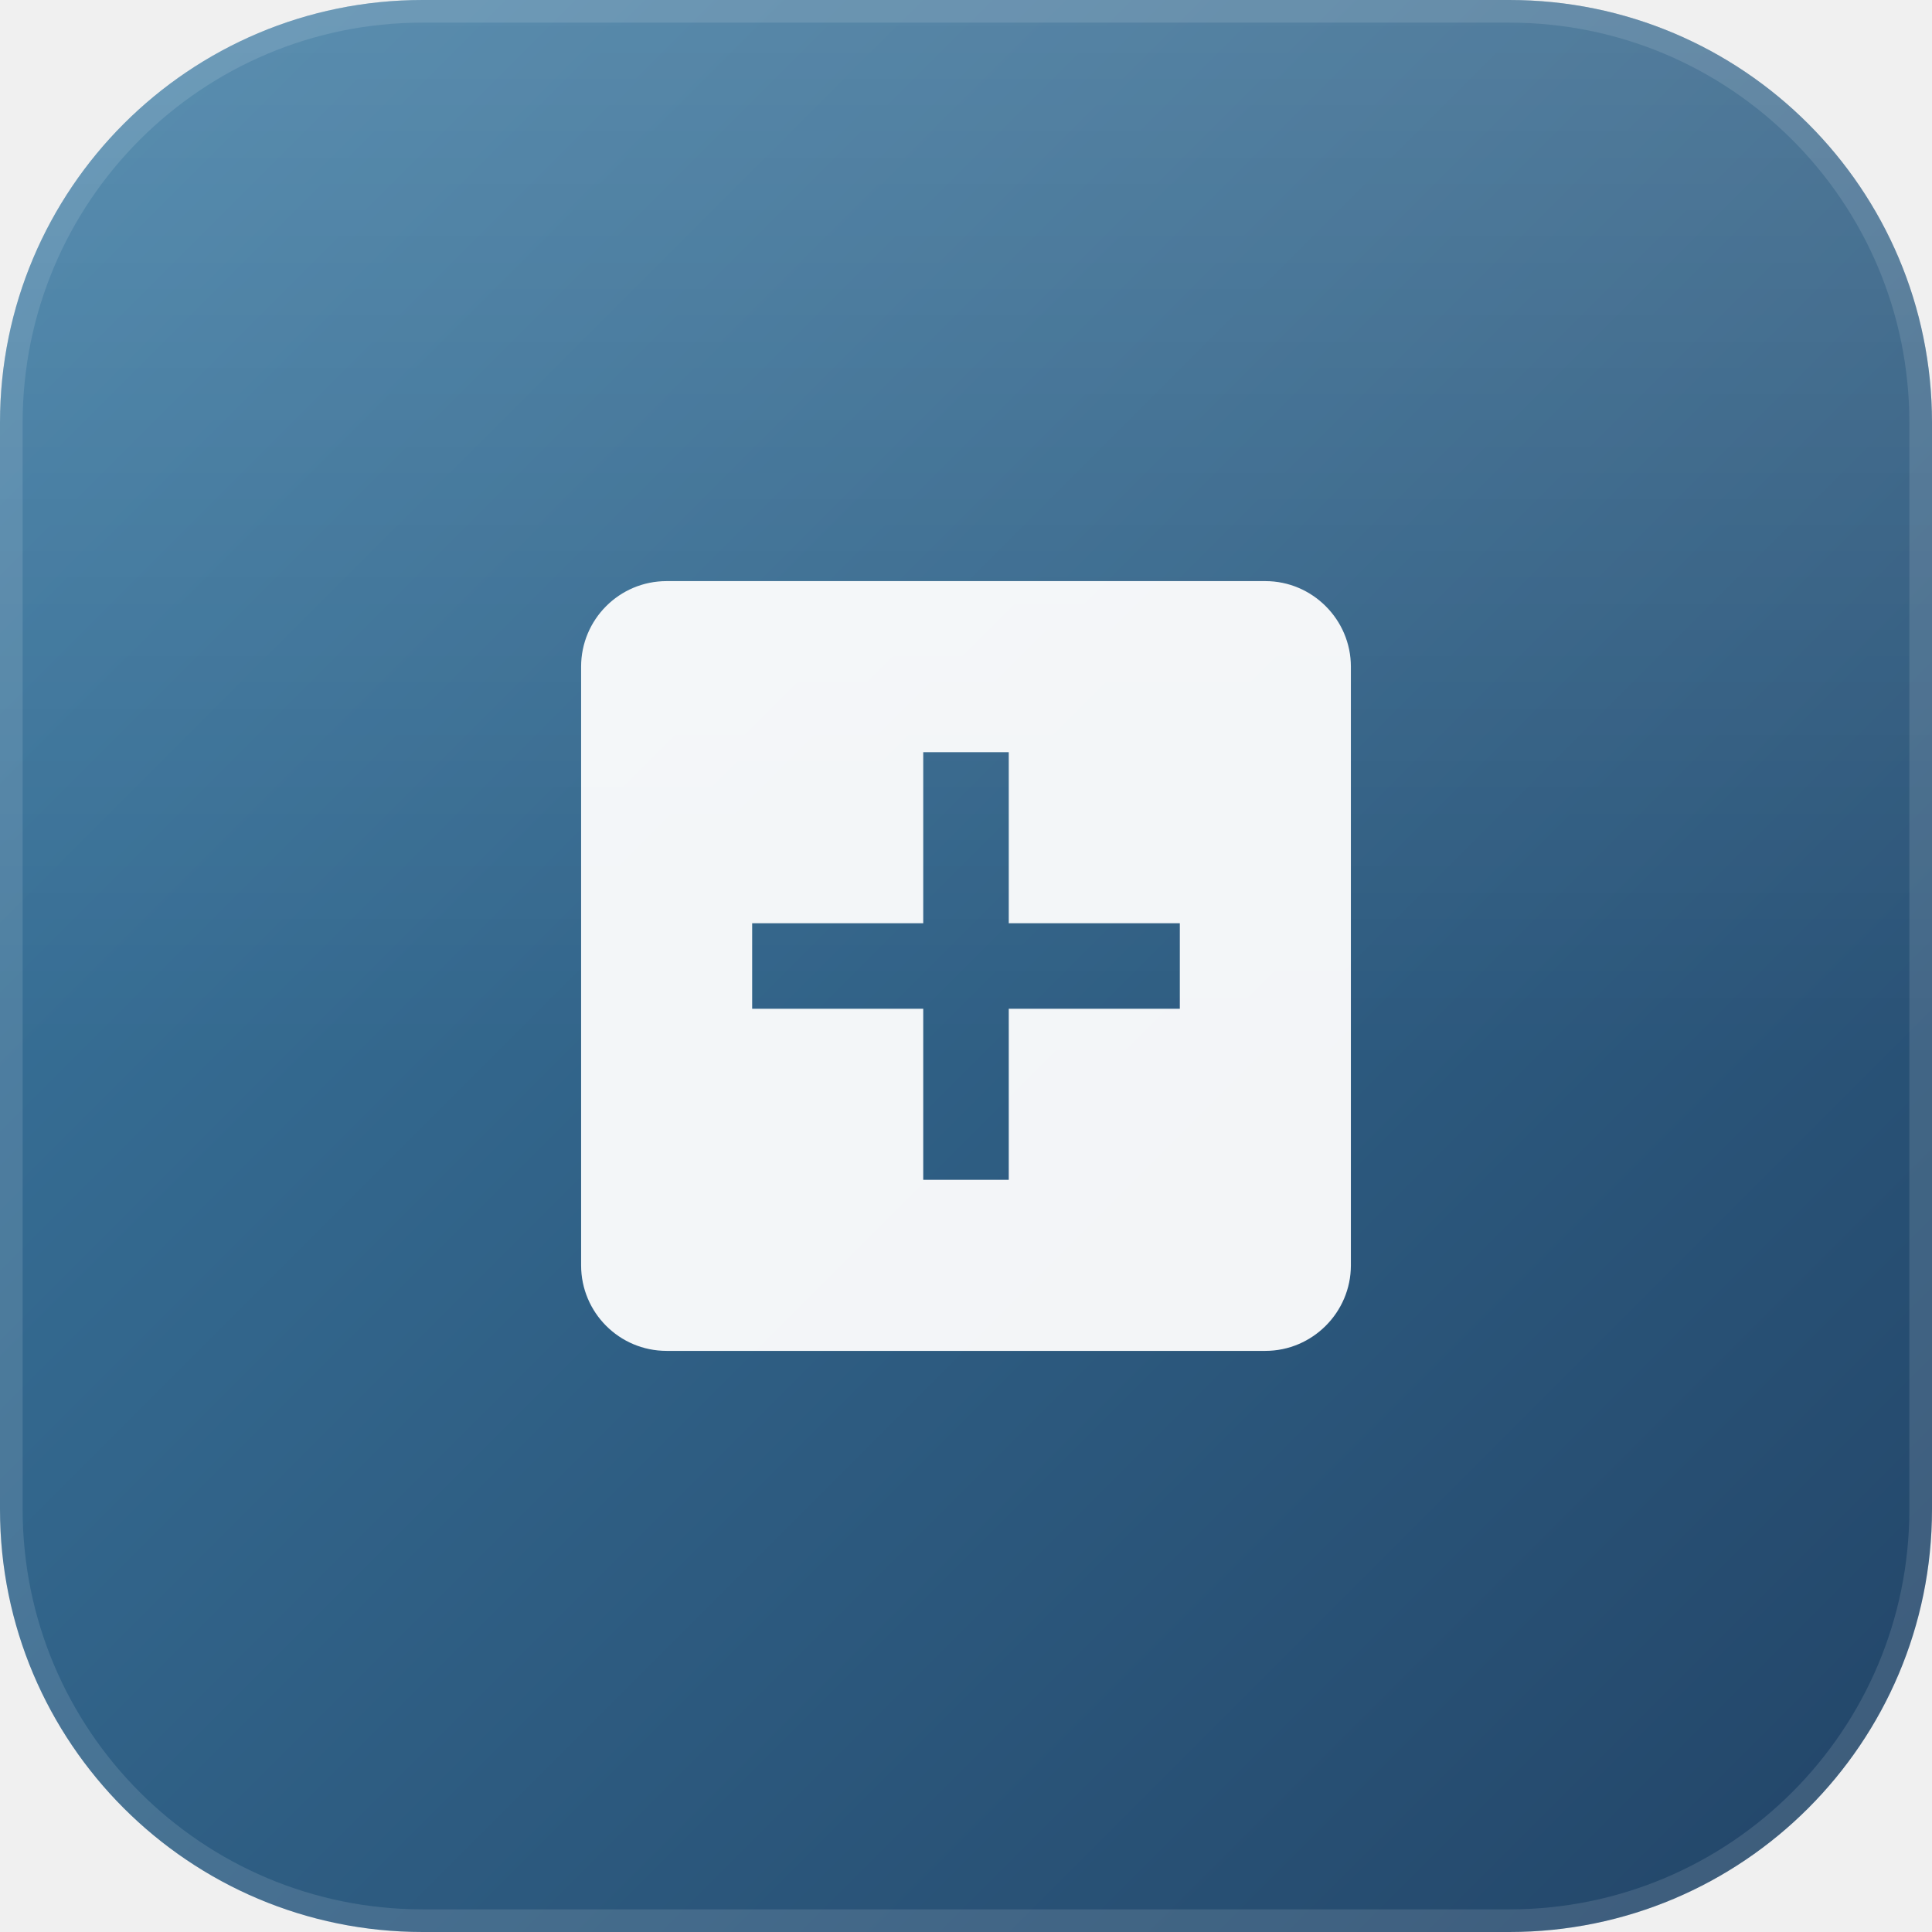
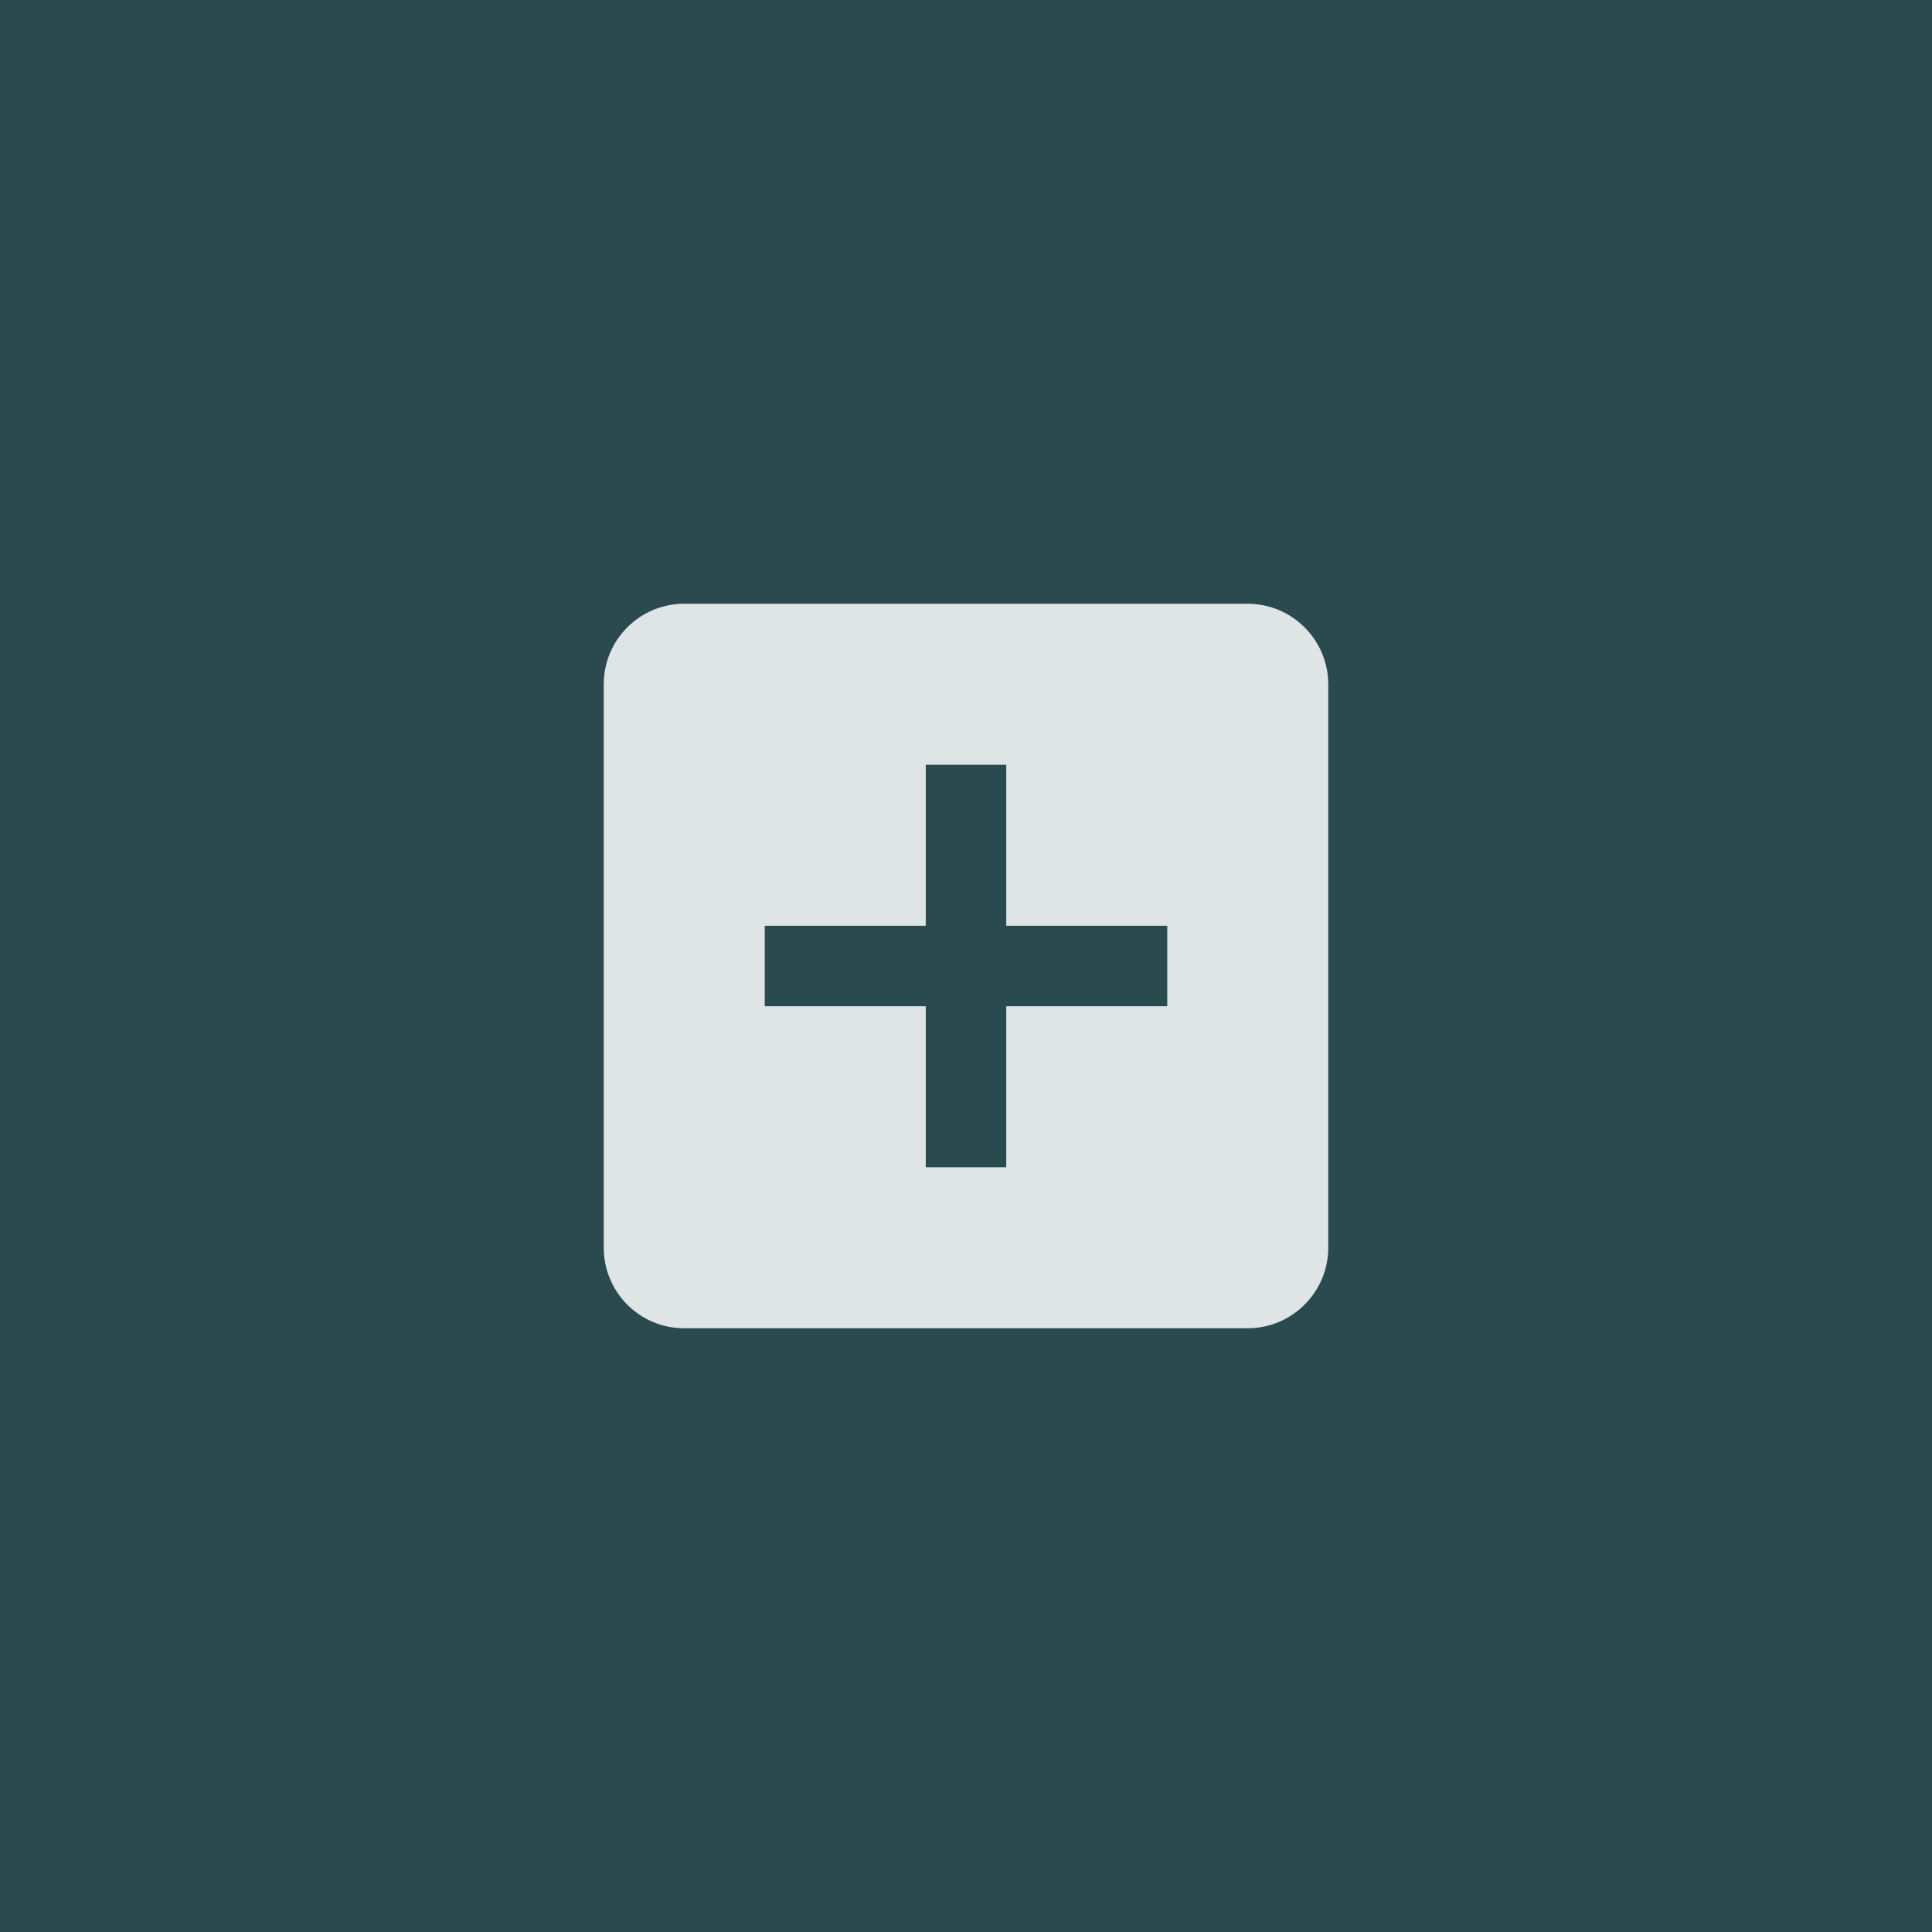
<svg xmlns="http://www.w3.org/2000/svg" viewBox="0 0 128 128" width="128" height="128">
-   <defs>
-     <linearGradient id="bg" x1="0" y1="0" x2="1" y2="1">
-       <stop offset="0" stop-color="hsl(203 46% 44%)" />
-       <stop offset="1" stop-color="hsl(211 50% 27%)" />
-     </linearGradient>
-     <linearGradient id="sheen" x1="0" y1="0" x2="0" y2="1">
-       <stop offset="0" stop-color="#fff" stop-opacity=".16" />
-       <stop offset=".55" stop-color="#fff" stop-opacity="0" />
-     </linearGradient>
-   </defs>
-   <rect width="128" height="128" rx="28" fill="url(#bg)" />
-   <rect width="128" height="128" rx="28" fill="url(#sheen)" />
-   <rect x=".75" y=".75" width="126.5" height="126.5" rx="27.25" fill="none" stroke="#fff" stroke-opacity=".12" stroke-width="1.5" />
-   <g transform="translate(30 30) scale(2.8333)" fill="#fff" fill-opacity=".94">
+   <rect width="128" height="128" fill="#2B4A4F" />
+   <g transform="translate(32 32) scale(2.6667)" fill="#fff" fill-opacity=".85">
    <path d="M19 3H5c-1.11 0-2 .9-2 2v14c0 1.1.89 2 2 2h14c1.1 0 2-.9 2-2V5c0-1.1-.9-2-2-2m-2 10h-4v4h-2v-4H7v-2h4V7h2v4h4z" />
  </g>
</svg>
